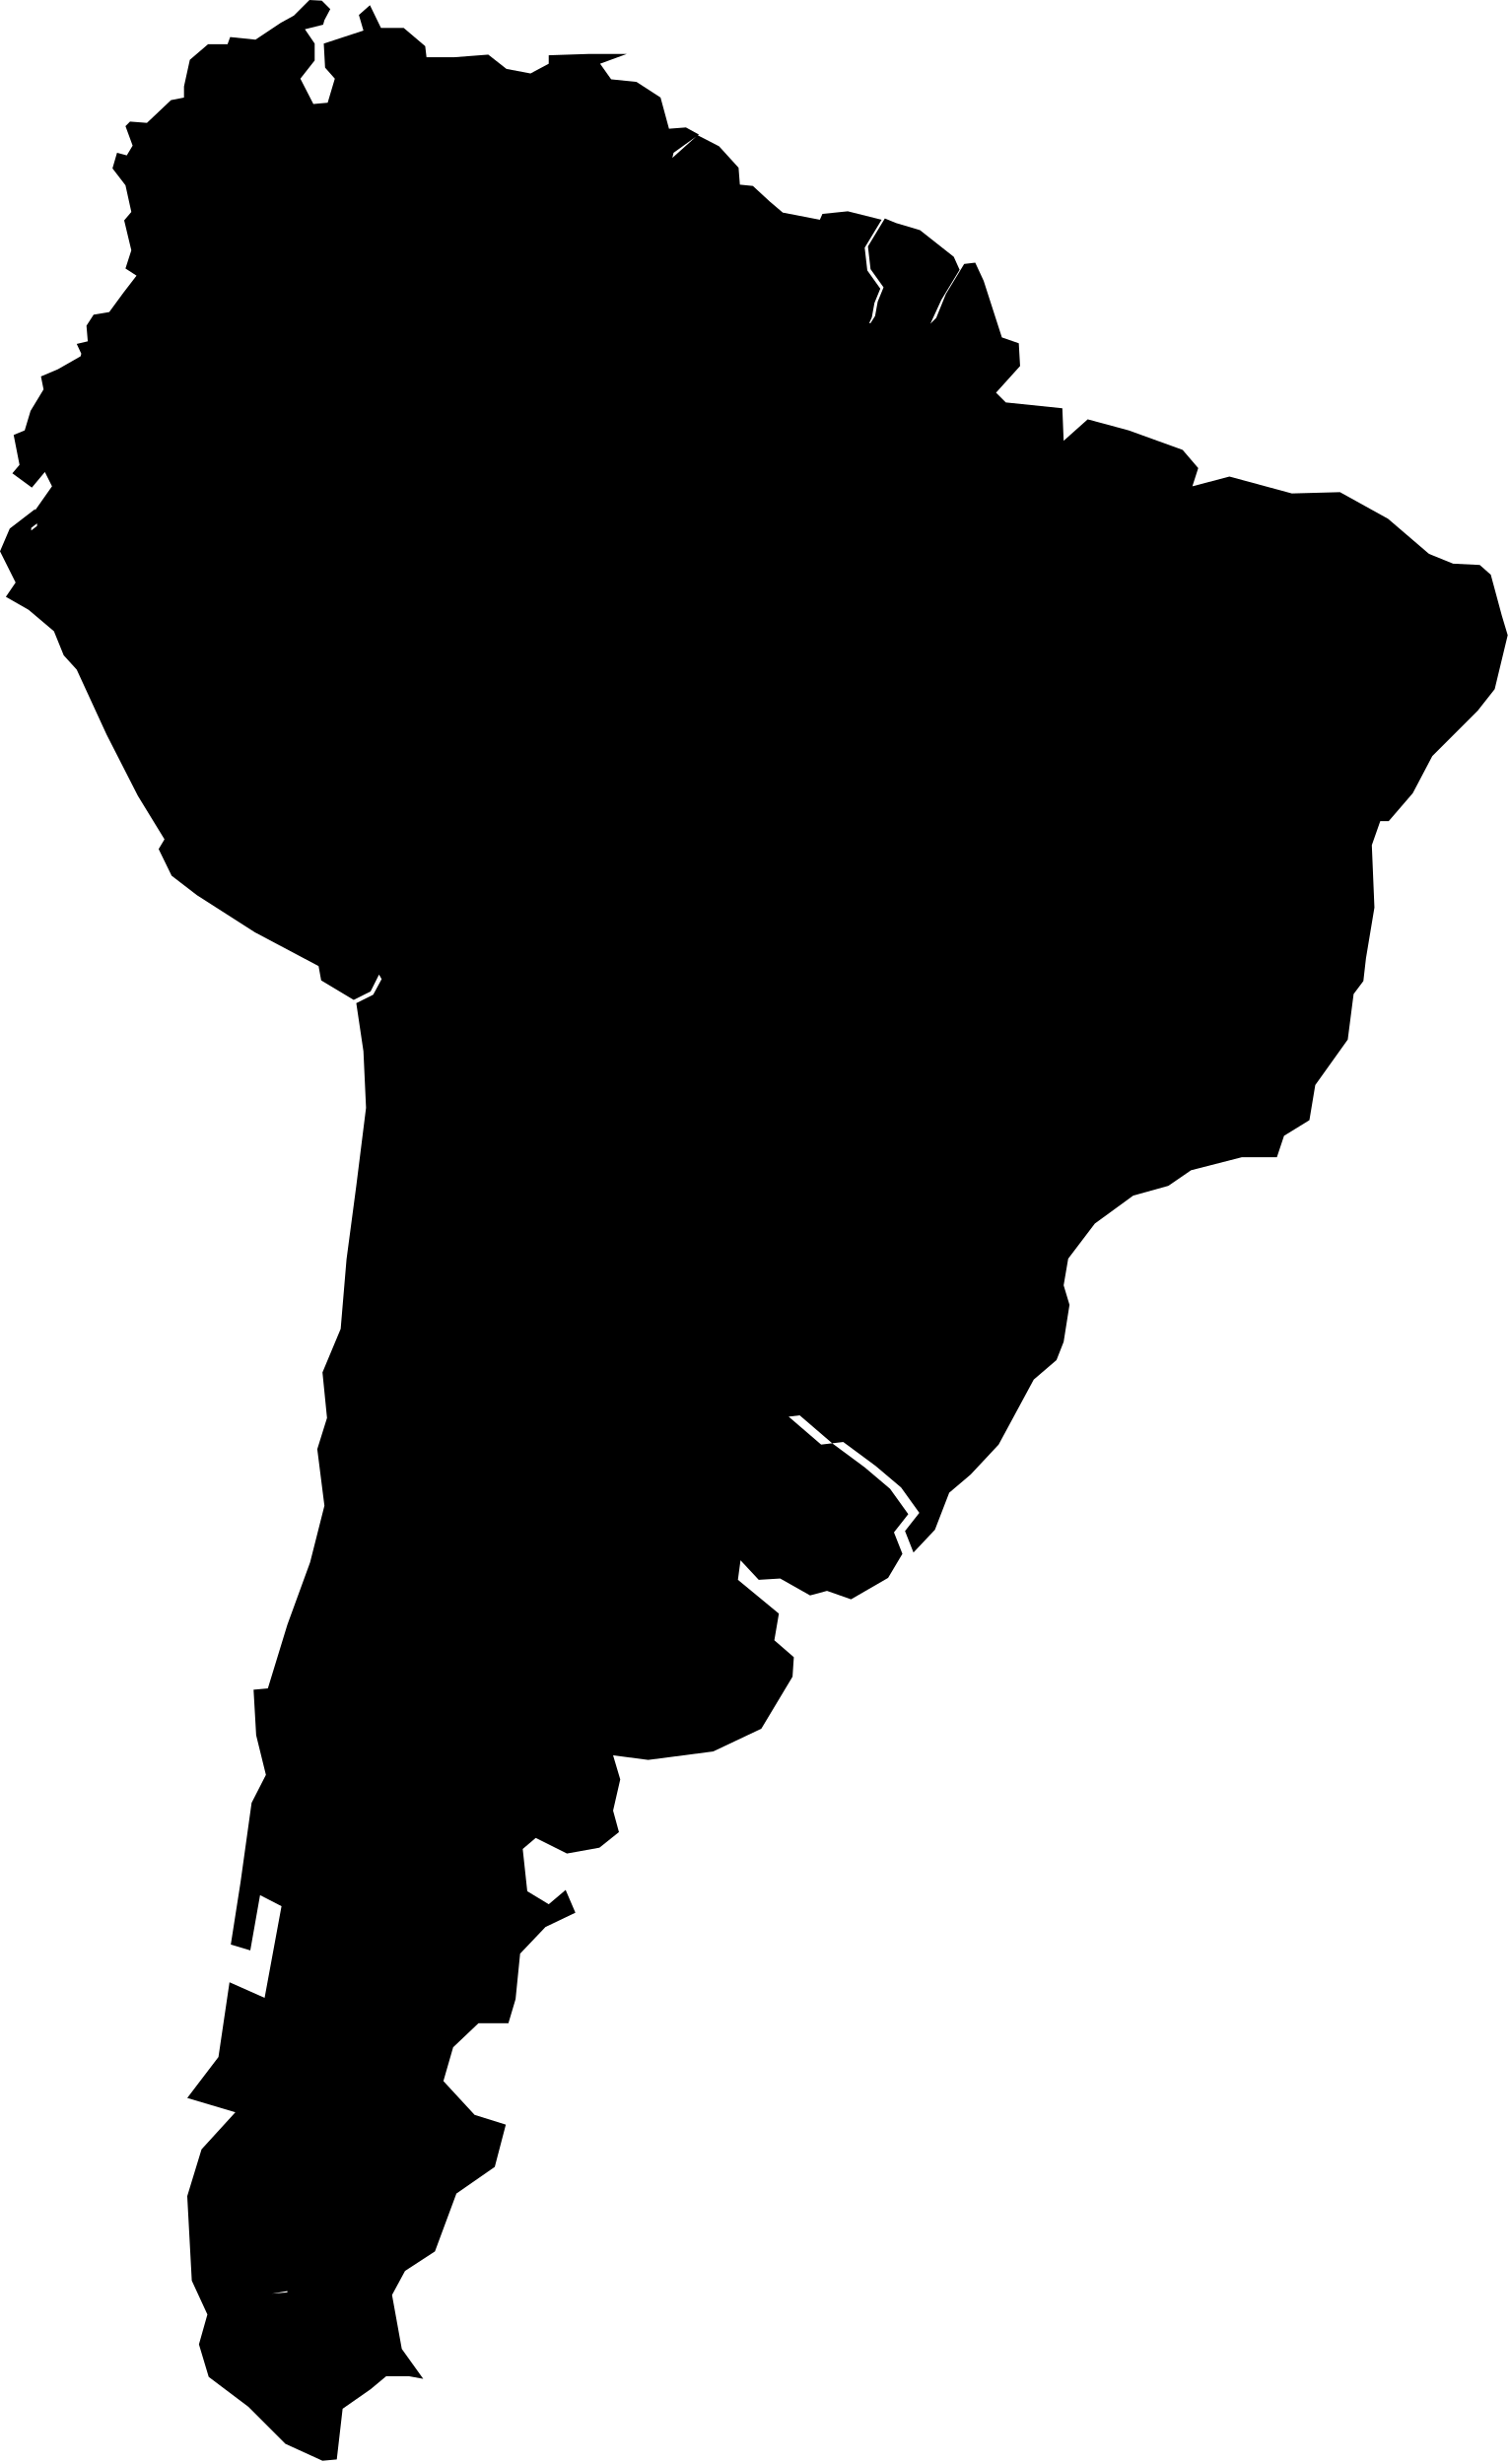
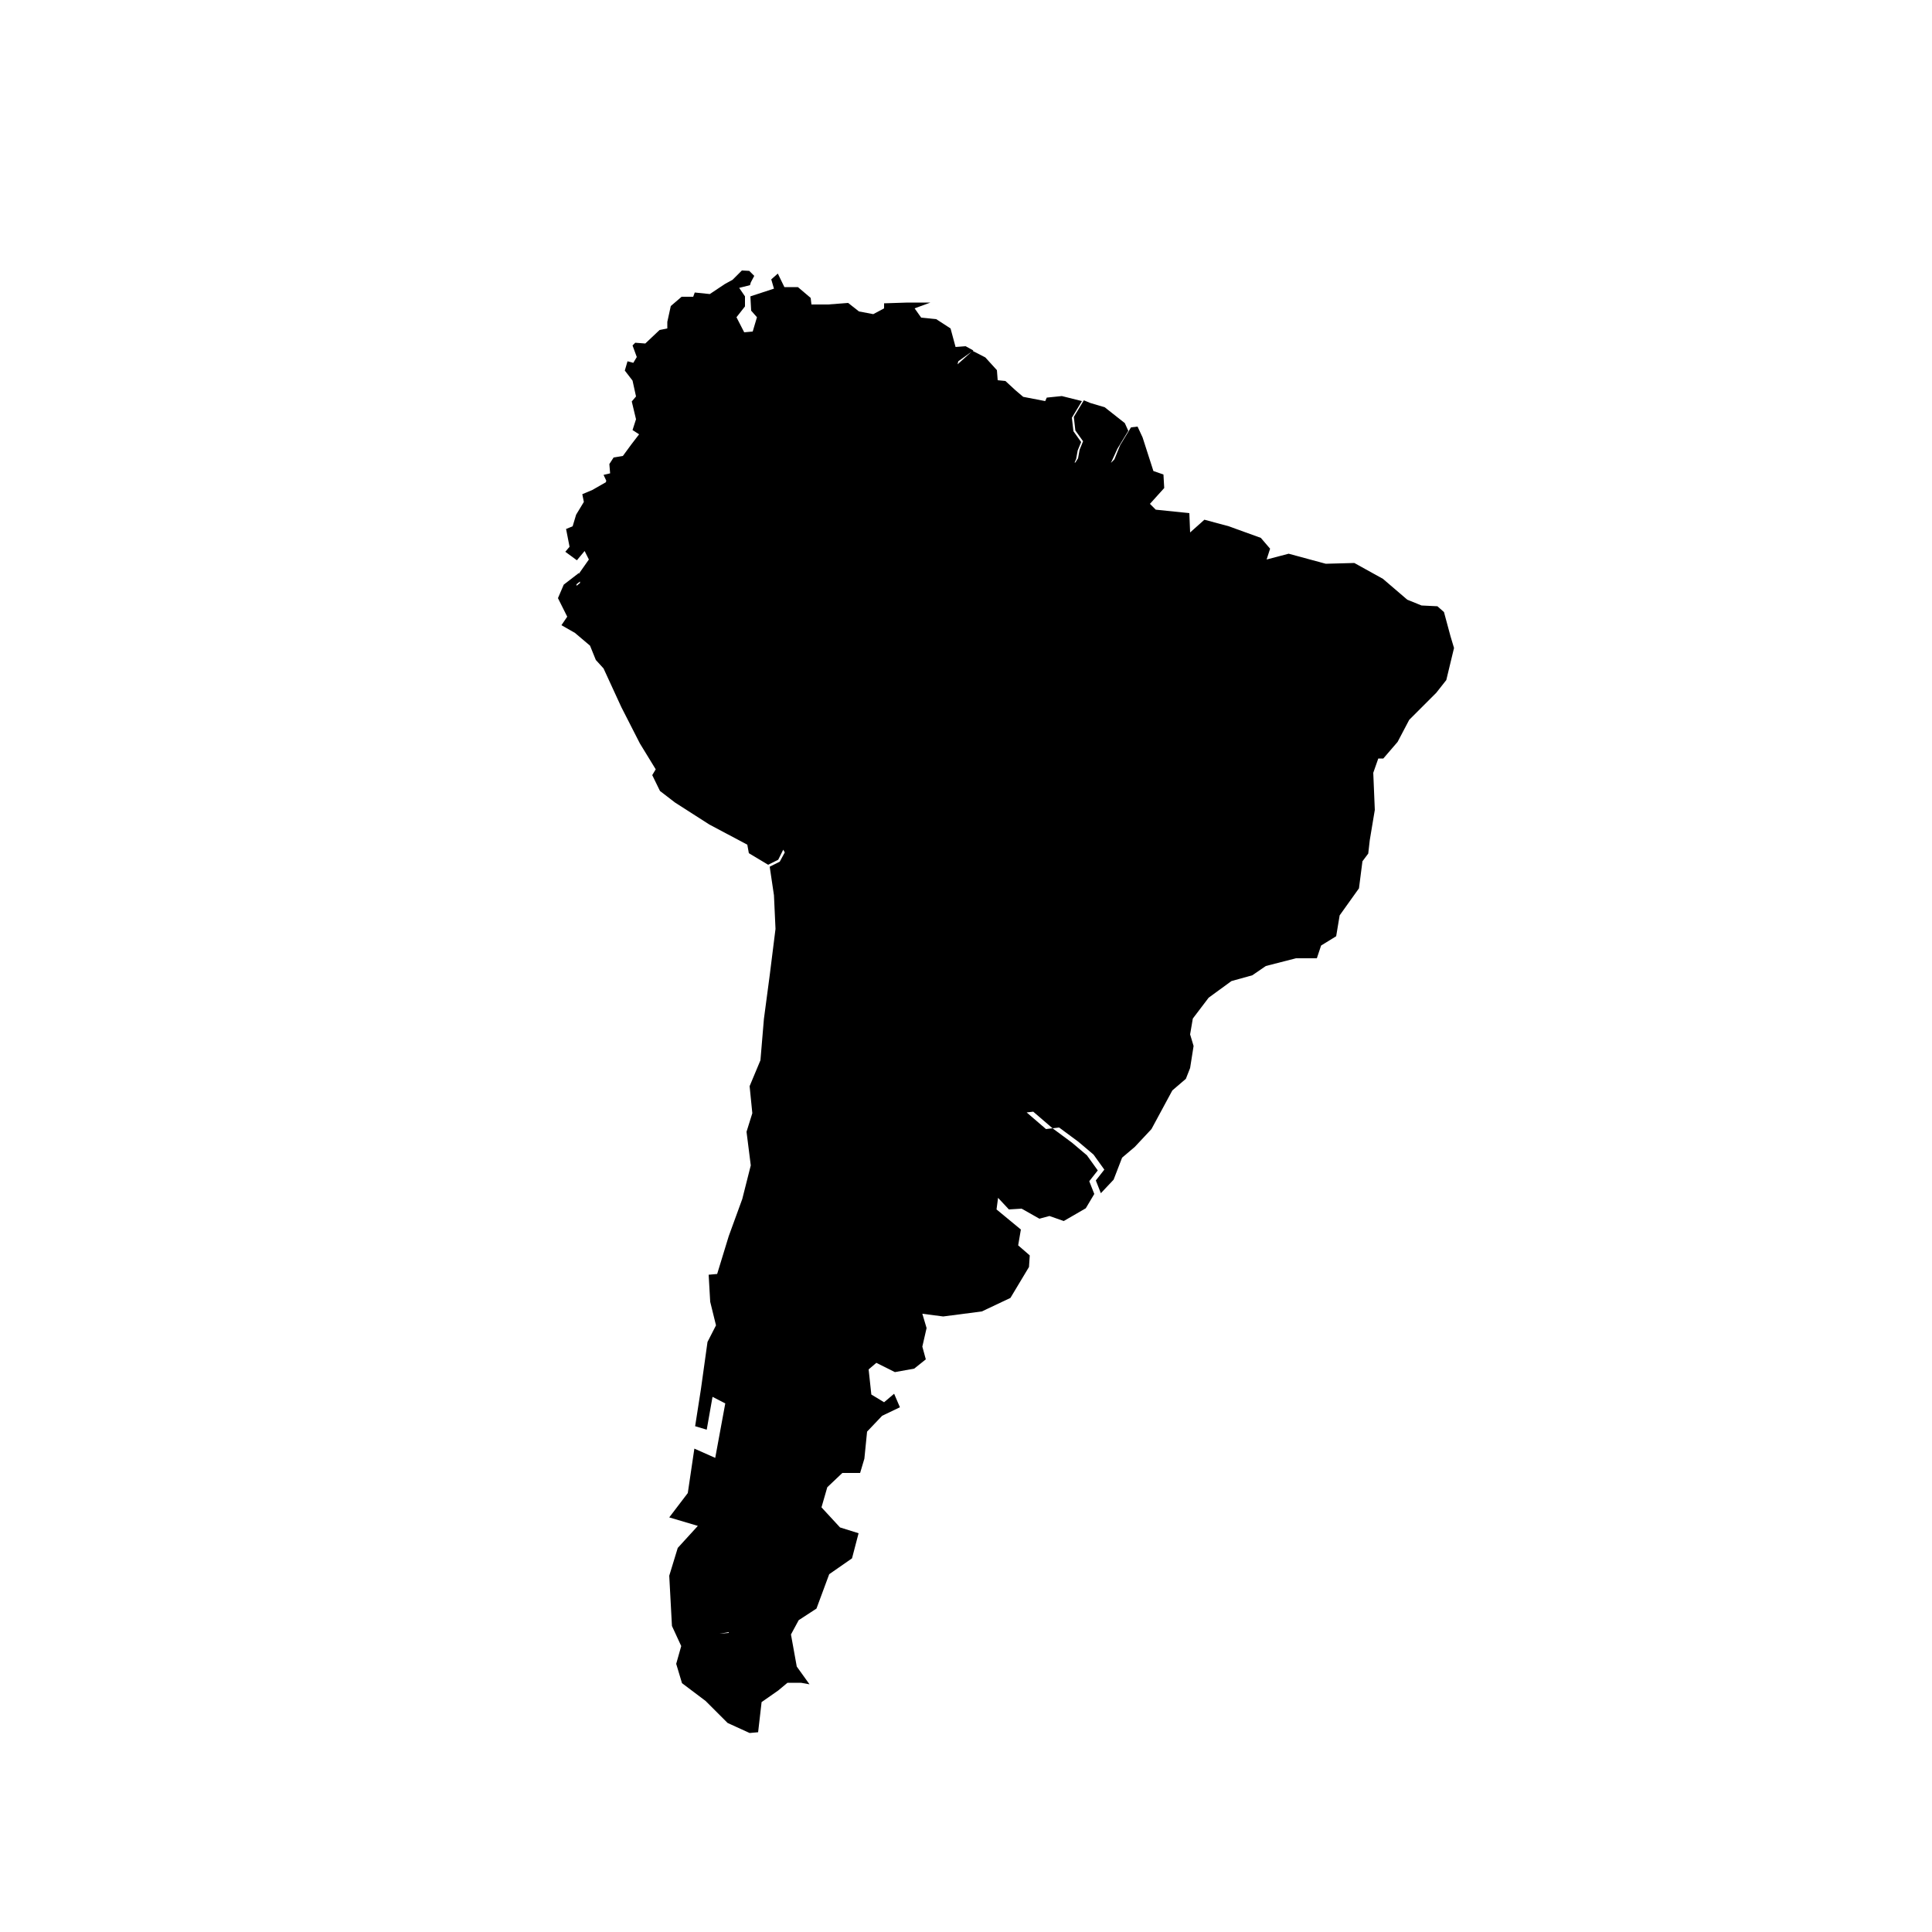
- <svg xmlns="http://www.w3.org/2000/svg" width="100%" height="100%" viewBox="0 0 232 379" version="1.1">
-   <g transform="matrix(1,0,0,1,-144.4,-70)">
-     <path d="M156.8,124.8L153.3,126.8L150.7,127.9L151.1,129.9L149.1,133.2L148.2,136.2L146.5,136.9L147.4,141.5L146.3,142.8L149.3,145L151.3,142.6L152.4,144.8L149.8,148.5L149.8,148.3L145.9,151.3L144.4,154.8L146.8,159.6L145.3,161.8L148.8,163.8L152.7,167.1L154.2,170.8L156.2,173L160.8,183L165.6,192.4L169.7,199.1L168.8,200.6L170.8,204.7L174.7,207.7L183.6,213.4L193.4,218.6L193.8,220.8L198.8,223.8L201.4,222.5L202.7,219.9L203.1,220.6L201.8,223L199.2,224.3L200.3,231.7L200.7,240.4L199.2,252.4L197.7,263.7L196.8,274.4L194,281.1L194.7,288.1L193.2,292.9L194.3,301.6L192.1,310.3L188.6,319.9L185.6,329.7L183.4,329.9L183.8,336.9L185.3,343L183.1,347.3L181.4,359.5L179.9,369.1L182.9,370L184.4,361.5L187.7,363.2L185.1,377.3L179.7,374.9L178,386.4L173.2,392.7L180.6,394.9L175.4,400.6L173.2,407.8L173.9,420.8L176.3,426L175,430.6L176.5,435.6L182.6,440.2L188.3,445.9L194,448.5L196.2,448.3L197.1,440.5L201.4,437.5L203.8,435.5L207.3,435.5L209.5,435.9L206.2,431.3L204.7,423L206.7,419.3L211.3,416.3L214.6,407.4L220.5,403.3L222.2,396.8L217.4,395.3L212.6,390.1L214.1,384.9L218,381.2L222.6,381.2L223.7,377.5L224.4,370.5L228.3,366.4L232.9,364.2L231.4,360.7L228.8,362.9L225.5,360.9L224.8,354.4L226.8,352.7L231.6,355.1L236.6,354.2L239.6,351.8L238.7,348.5L239.8,343.7L238.7,340L244.1,340.7L254.1,339.4L261.5,335.9L266.3,327.9L266.5,324.9L263.5,322.3L264.2,318.2L257.9,313L258.3,310L261.1,313L264.4,312.8L269,315.4L271.6,314.7L275.3,316L281,312.7L283.2,309L281.9,305.7L284.1,302.9L281.3,299L277.4,295.7L272.4,292L270.7,292.2L265.7,287.9L267.4,287.7L272.4,292L274.1,291.8L279.1,295.5L283,298.8L285.8,302.7L283.6,305.5L284.9,308.8L288.2,305.3L290.4,299.6L293.7,296.8L298,292.2L303.4,282.2L306.9,279.2L308,276.4L308.9,270.7L308,267.7L308.7,263.6L312.8,258.2L318.7,253.9L324.1,252.4L327.6,250L335.4,248L340.8,248L341.9,244.7L345.8,242.3L346.7,236.9L351.7,229.9L352.6,222.9L354.1,220.9L354.5,217.4L355.8,209.6L355.4,200L356.7,196.3L358,196.3L361.7,192L364.7,186.3L371.7,179.3L374.3,176L376.3,167.7L375.4,164.7L373.7,158.4L372,156.9L367.9,156.7L364.2,155.2L357.9,149.8L350.5,145.7L343.1,145.9L333.5,143.3L327.8,144.8L328.7,142L326.3,139.2L318,136.2L311.7,134.5L308,137.8L307.8,132.8L299.1,131.9L297.6,130.4L301.3,126.3L301.1,122.8L298.5,121.9L295.7,113.2L294.4,110.4L292.7,110.6L289.9,115.2L288.4,118.9L286.4,120.9L287.5,119.8L289.2,116.1L292,111.5L291.1,109.5L285.9,105.4L282.2,104.3L280.5,103.6L277.9,107.9L278.3,111.4L280.3,114.2L279.4,116.4L279,118.6L278.3,119.7L278.1,119.7L278.5,118.8L278.9,116.6L279.8,114.4L277.8,111.6L277.4,108.1L280,103.8L274.8,102.5L270.9,102.9L270.5,103.8L264.8,102.7L262.8,101L260.2,98.6L258.2,98.4L258,95.8L255,92.5L251.7,90.8L247.8,94.3L247.6,95.2L248,93.5L251.9,90.7L249.9,89.6L247.3,89.8L246,85L242.3,82.6L238.4,82.2L236.7,79.8L240.8,78.3L234.9,78.3L228.8,78.5L228.8,79.8L226,81.3L222.3,80.6L219.5,78.4L214.3,78.8L210,78.8L209.8,77.1L206.5,74.3L203,74.3L201.3,70.8L199.6,72.3L200.3,74.7L194.2,76.7L194.4,80.4L195.9,82.1L194.8,85.8L192.6,86L190.6,82.1L192.8,79.3L192.8,76.7L191.3,74.5L194.1,73.8L194.3,73.1L195.2,71.4L193.9,70.1L192,70L189.6,72.4L187.6,73.5L183.7,76.1L179.8,75.7L179.4,76.8L176.4,76.8L173.6,79.2L172.7,83.3L172.7,85L170.7,85.4L167,88.9L164.4,88.7L163.7,89.4L164.8,92.4L163.9,93.9L162.4,93.5L161.7,95.9L163.7,98.5L164.6,102.6L163.5,103.9L164.6,108.5L163.7,111.3L165.4,112.4L163.4,115L161.2,118L158.8,118.4L157.7,120.1L157.9,122.5L156.2,122.9L156.9,124.4M150.1,150.5L150.1,150.9L149.2,151.6L149.2,151.2L150.1,150.5ZM186.2,422.8L188.6,422.4L188.6,422.6L186.2,422.8Z" style="fill-rule:nonzero;" />
+ <svg xmlns="http://www.w3.org/2000/svg" version="1.0" id="Ebene_1" x="0px" y="0px" viewBox="0 0 500 500" style="enable-background:new 0 0 500 500;" xml:space="preserve">
+   <style type="text/css">
+ </style>
+   <g>
+     <path class="st0" d="M156.8,124.8l-3.5,2l-2.6,1.1l0.4,2l-2,3.3l-0.9,3l-1.7,0.7l0.9,4.6l-1.1,1.3l3,2.2l2-2.4l1.1,2.2l-2.6,3.7   v-0.2l-3.9,3l-1.5,3.5l2.4,4.8l-1.5,2.2l3.5,2l3.9,3.3l1.5,3.7l2,2.2l4.6,10l4.8,9.4l4.1,6.7l-0.9,1.5l2,4.1l3.9,3l8.9,5.7l9.8,5.2   l0.4,2.2l5,3l2.6-1.3l1.3-2.6l0.4,0.7l-1.3,2.4l-2.6,1.3l1.1,7.4l0.4,8.7l-1.5,12l-1.5,11.3l-0.9,10.7l-2.8,6.7l0.7,7l-1.5,4.8   l1.1,8.7l-2.2,8.7l-3.5,9.6l-3,9.8l-2.2,0.2l0.4,7l1.5,6.1l-2.2,4.3l-1.7,12.2l-1.5,9.6l3,0.9l1.5-8.5l3.3,1.7l-2.6,14.1l-5.4-2.4   l-1.7,11.5l-4.8,6.3l7.4,2.2l-5.2,5.7l-2.2,7.2l0.7,13l2.4,5.2l-1.3,4.6l1.5,5l6.1,4.6l5.7,5.7l5.7,2.6l2.2-0.2l0.9-7.8l4.3-3   l2.4-2h3.5l2.2,0.4l-3.3-4.6l-1.5-8.3l2-3.7l4.6-3l3.3-8.9l5.9-4.1l1.7-6.5l-4.8-1.5l-4.8-5.2l1.5-5.2l3.9-3.7h4.6l1.1-3.7l0.7-7   l3.9-4.1l4.6-2.2l-1.5-3.5l-2.6,2.2l-3.3-2l-0.7-6.5l2-1.7l4.8,2.4l5-0.9l3-2.4l-0.9-3.3l1.1-4.8l-1.1-3.7l5.4,0.7l10-1.3l7.4-3.5   l4.8-8l0.2-3l-3-2.6l0.7-4.1l-6.3-5.2l0.4-3l2.8,3l3.3-0.2l4.6,2.6l2.6-0.7l3.7,1.3l5.7-3.3l2.2-3.7l-1.3-3.3l2.2-2.8l-2.8-3.9   l-3.9-3.3l-5-3.7l-1.7,0.2l-5-4.3l1.7-0.2l5,4.3l1.7-0.2l5,3.7l3.9,3.3l2.8,3.9l-2.2,2.8l1.3,3.3l3.3-3.5l2.2-5.7l3.3-2.8l4.3-4.6   l5.4-10l3.5-3l1.1-2.8l0.9-5.7l-0.9-3l0.7-4.1l4.1-5.4l5.9-4.3l5.4-1.5l3.5-2.4l7.8-2h5.4l1.1-3.3l3.9-2.4l0.9-5.4l5-7l0.9-7l1.5-2   l0.4-3.5l1.3-7.8l-0.4-9.6l1.3-3.7h1.3l3.7-4.3l3-5.7l7-7l2.6-3.3l2-8.3l-0.9-3l-1.7-6.3l-1.7-1.5l-4.1-0.2l-3.7-1.5l-6.3-5.4   l-7.4-4.1l-7.4,0.2l-9.6-2.6l-5.7,1.5l0.9-2.8l-2.4-2.8l-8.3-3l-6.3-1.7l-3.7,3.3l-0.2-5l-8.7-0.9l-1.5-1.5l3.7-4.1l-0.2-3.5   l-2.6-0.9l-2.8-8.7l-1.3-2.8l-1.7,0.2l-2.8,4.6l-1.5,3.7l-2,2l0,0l1.1-1.1l1.7-3.7l2.8-4.6l-0.9-2l-5.2-4.1l-3.7-1.1l-1.7-0.7   l-2.6,4.3l0.4,3.5l2,2.8l-0.9,2.2l-0.4,2.2l-0.7,1.1h-0.2l0.4-0.9l0.4-2.2l0.9-2.2l-2-2.8l-0.4-3.5l2.6-4.3l-5.2-1.3l-3.9,0.4   l-0.4,0.9l-5.7-1.1l0,0l-2-1.7l-2.6-2.4l-2-0.2l-0.2-2.6l-3-3.3l-3.3-1.7l-3.9,3.5l-0.2,0.9l0,0l0.4-1.7l3.9-2.8l-2-1.1l-2.6,0.2   L246,85l-3.7-2.4l-3.9-0.4l-1.7-2.4l4.1-1.5h-5.9l-6.1,0.2v1.3l-2.8,1.5l-3.7-0.7l-2.8-2.2l-5.2,0.4h-4.3l-0.2-1.7l-3.3-2.8h-3.5   l-1.7-3.5l-1.7,1.5l0.7,2.4l-6.1,2l0.2,3.7l1.5,1.7l-1.1,3.7l-2.2,0.2l-2-3.9l2.2-2.8v-2.6l-1.5-2.2l2.8-0.7l0.2-0.7l0,0l0.9-1.7   l-1.3-1.3L192,70l-2.4,2.4l-2,1.1l-3.9,2.6l-3.9-0.4l-0.4,1.1h-3l-2.8,2.4l-0.9,4.1V85l-2,0.4l-3.7,3.5l-2.6-0.2l-0.7,0.7l1.1,3   l-0.9,1.5l-1.5-0.4l-0.7,2.4l2,2.6l0.9,4.1l-1.1,1.3l1.1,4.6l-0.9,2.8l1.7,1.1l-2,2.6l-2.2,3l-2.4,0.4l-1.1,1.7l0.2,2.4l-1.7,0.4   l0.7,1.5 M150.1,150.5v0.4l-0.9,0.7v-0.4L150.1,150.5z M186.2,422.8L186.2,422.8l2.4-0.4v0.2L186.2,422.8z" />
  </g>
</svg>
